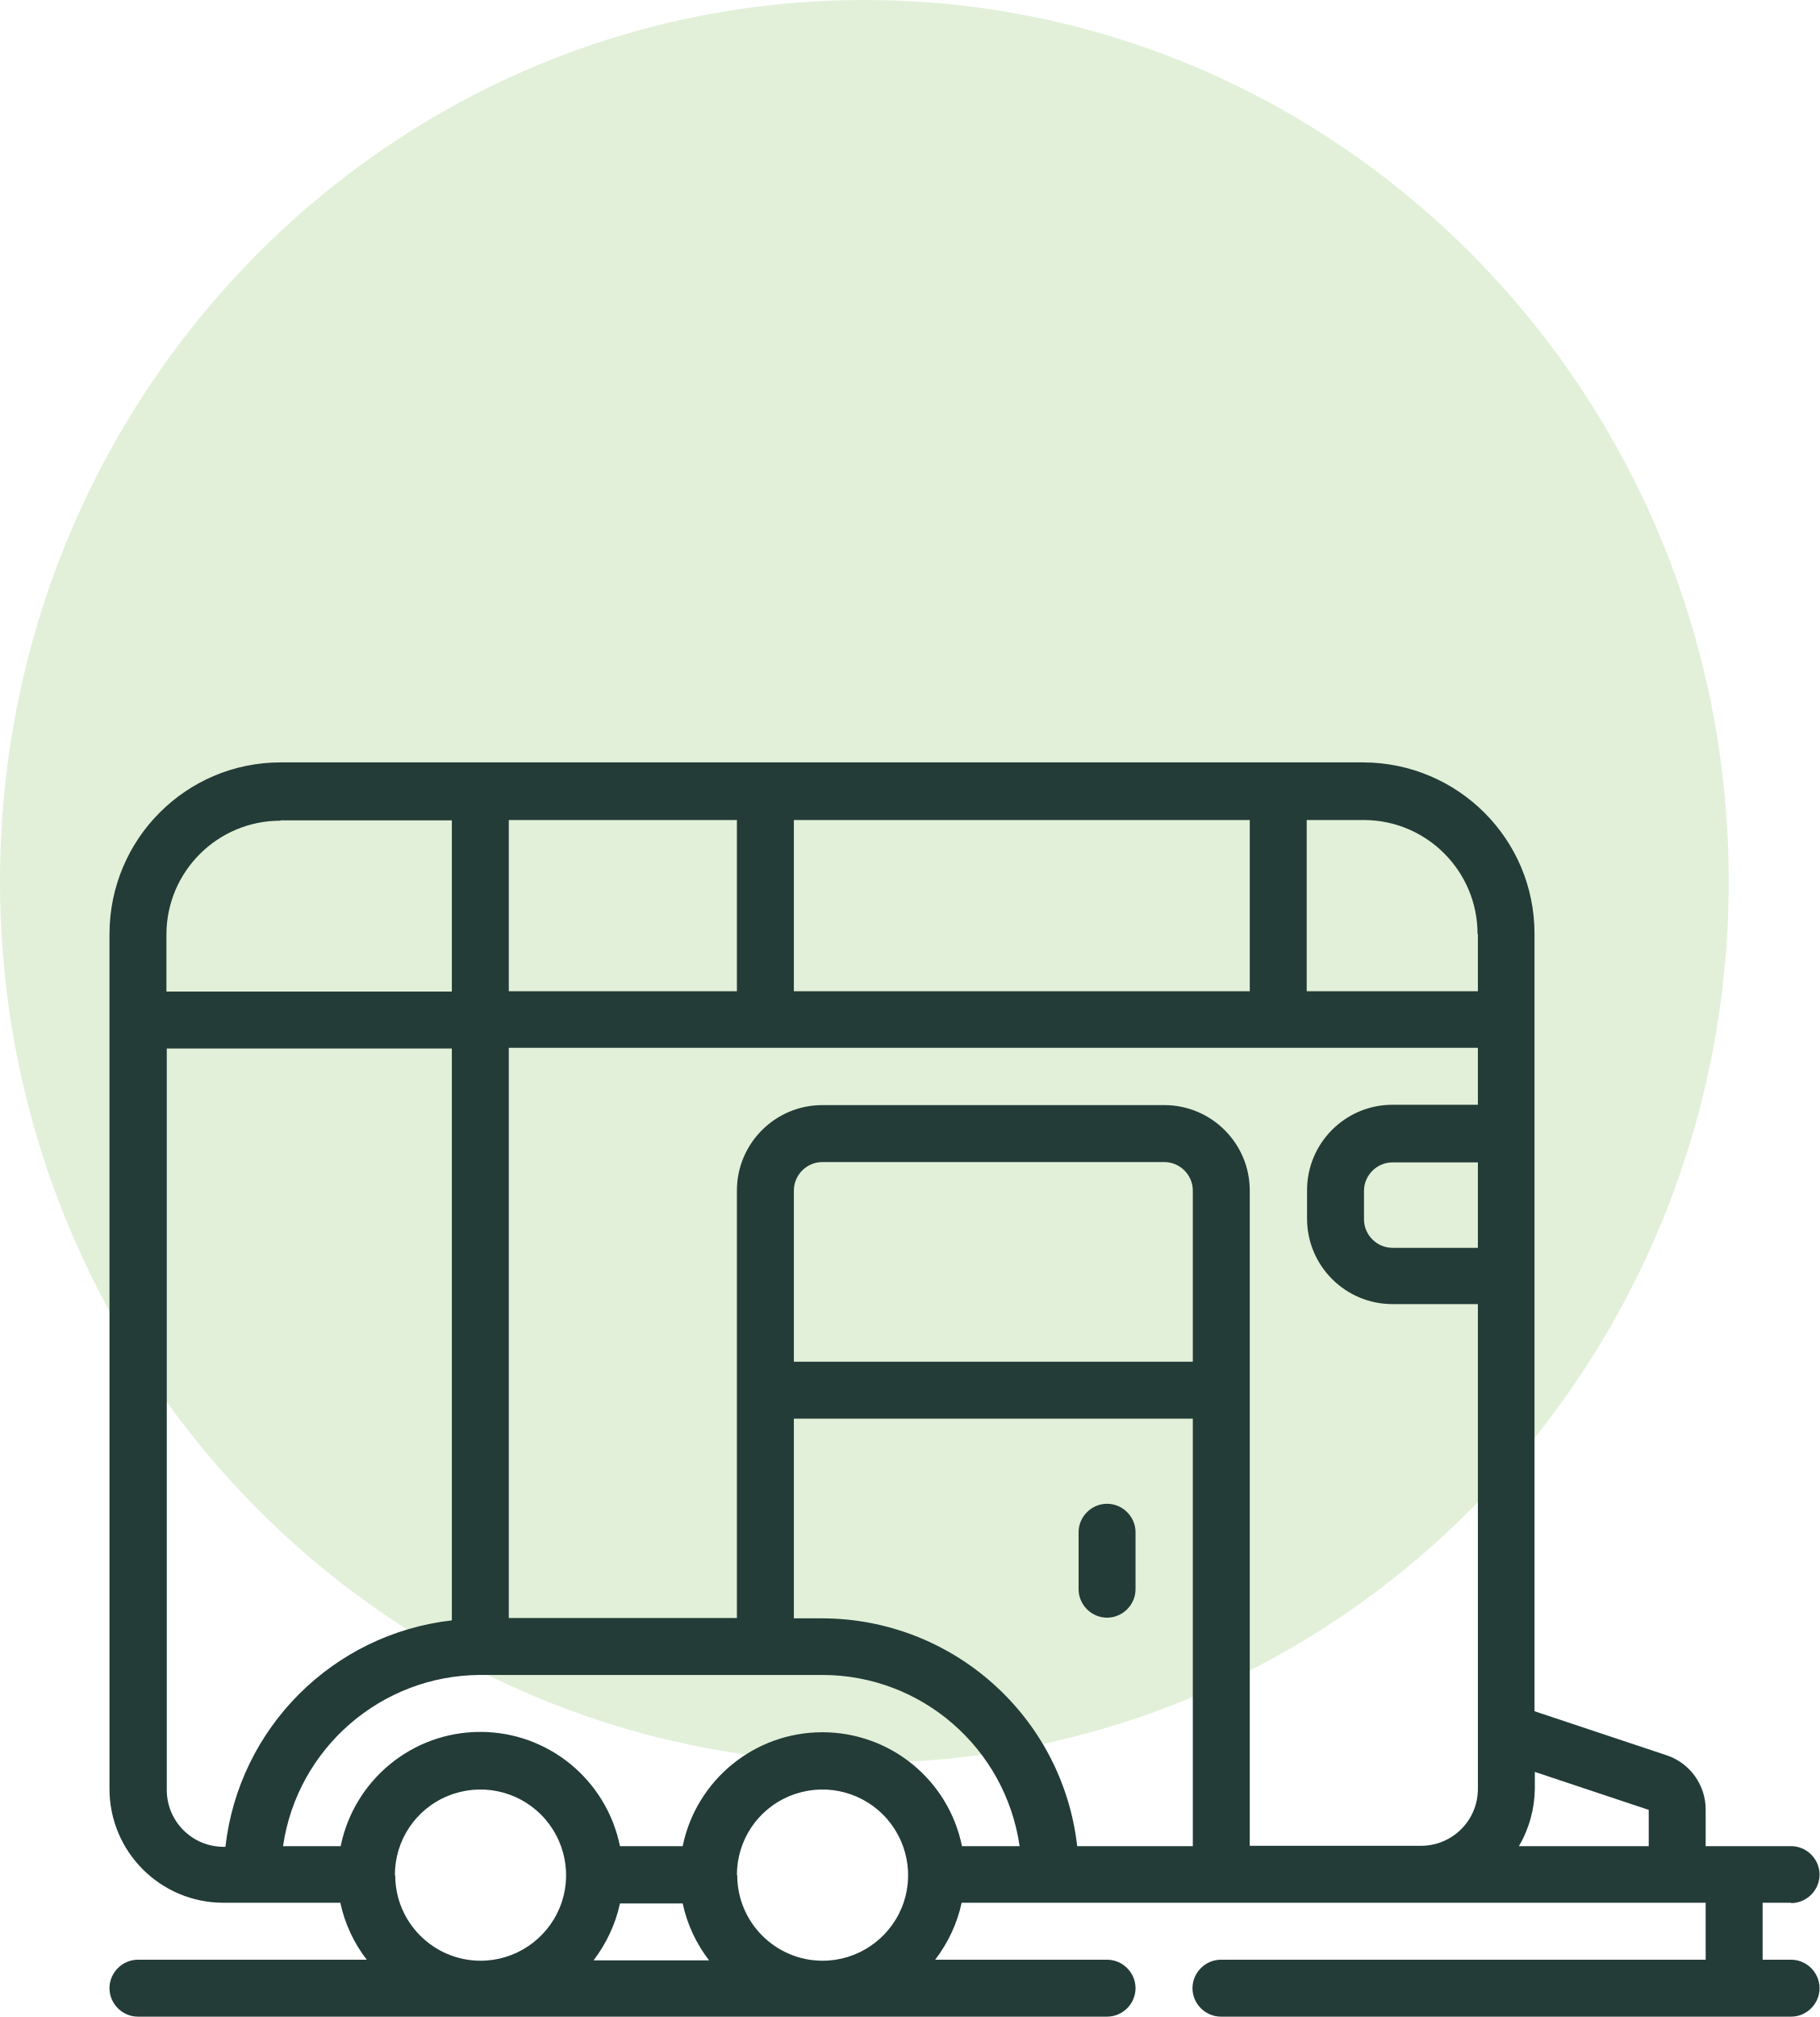
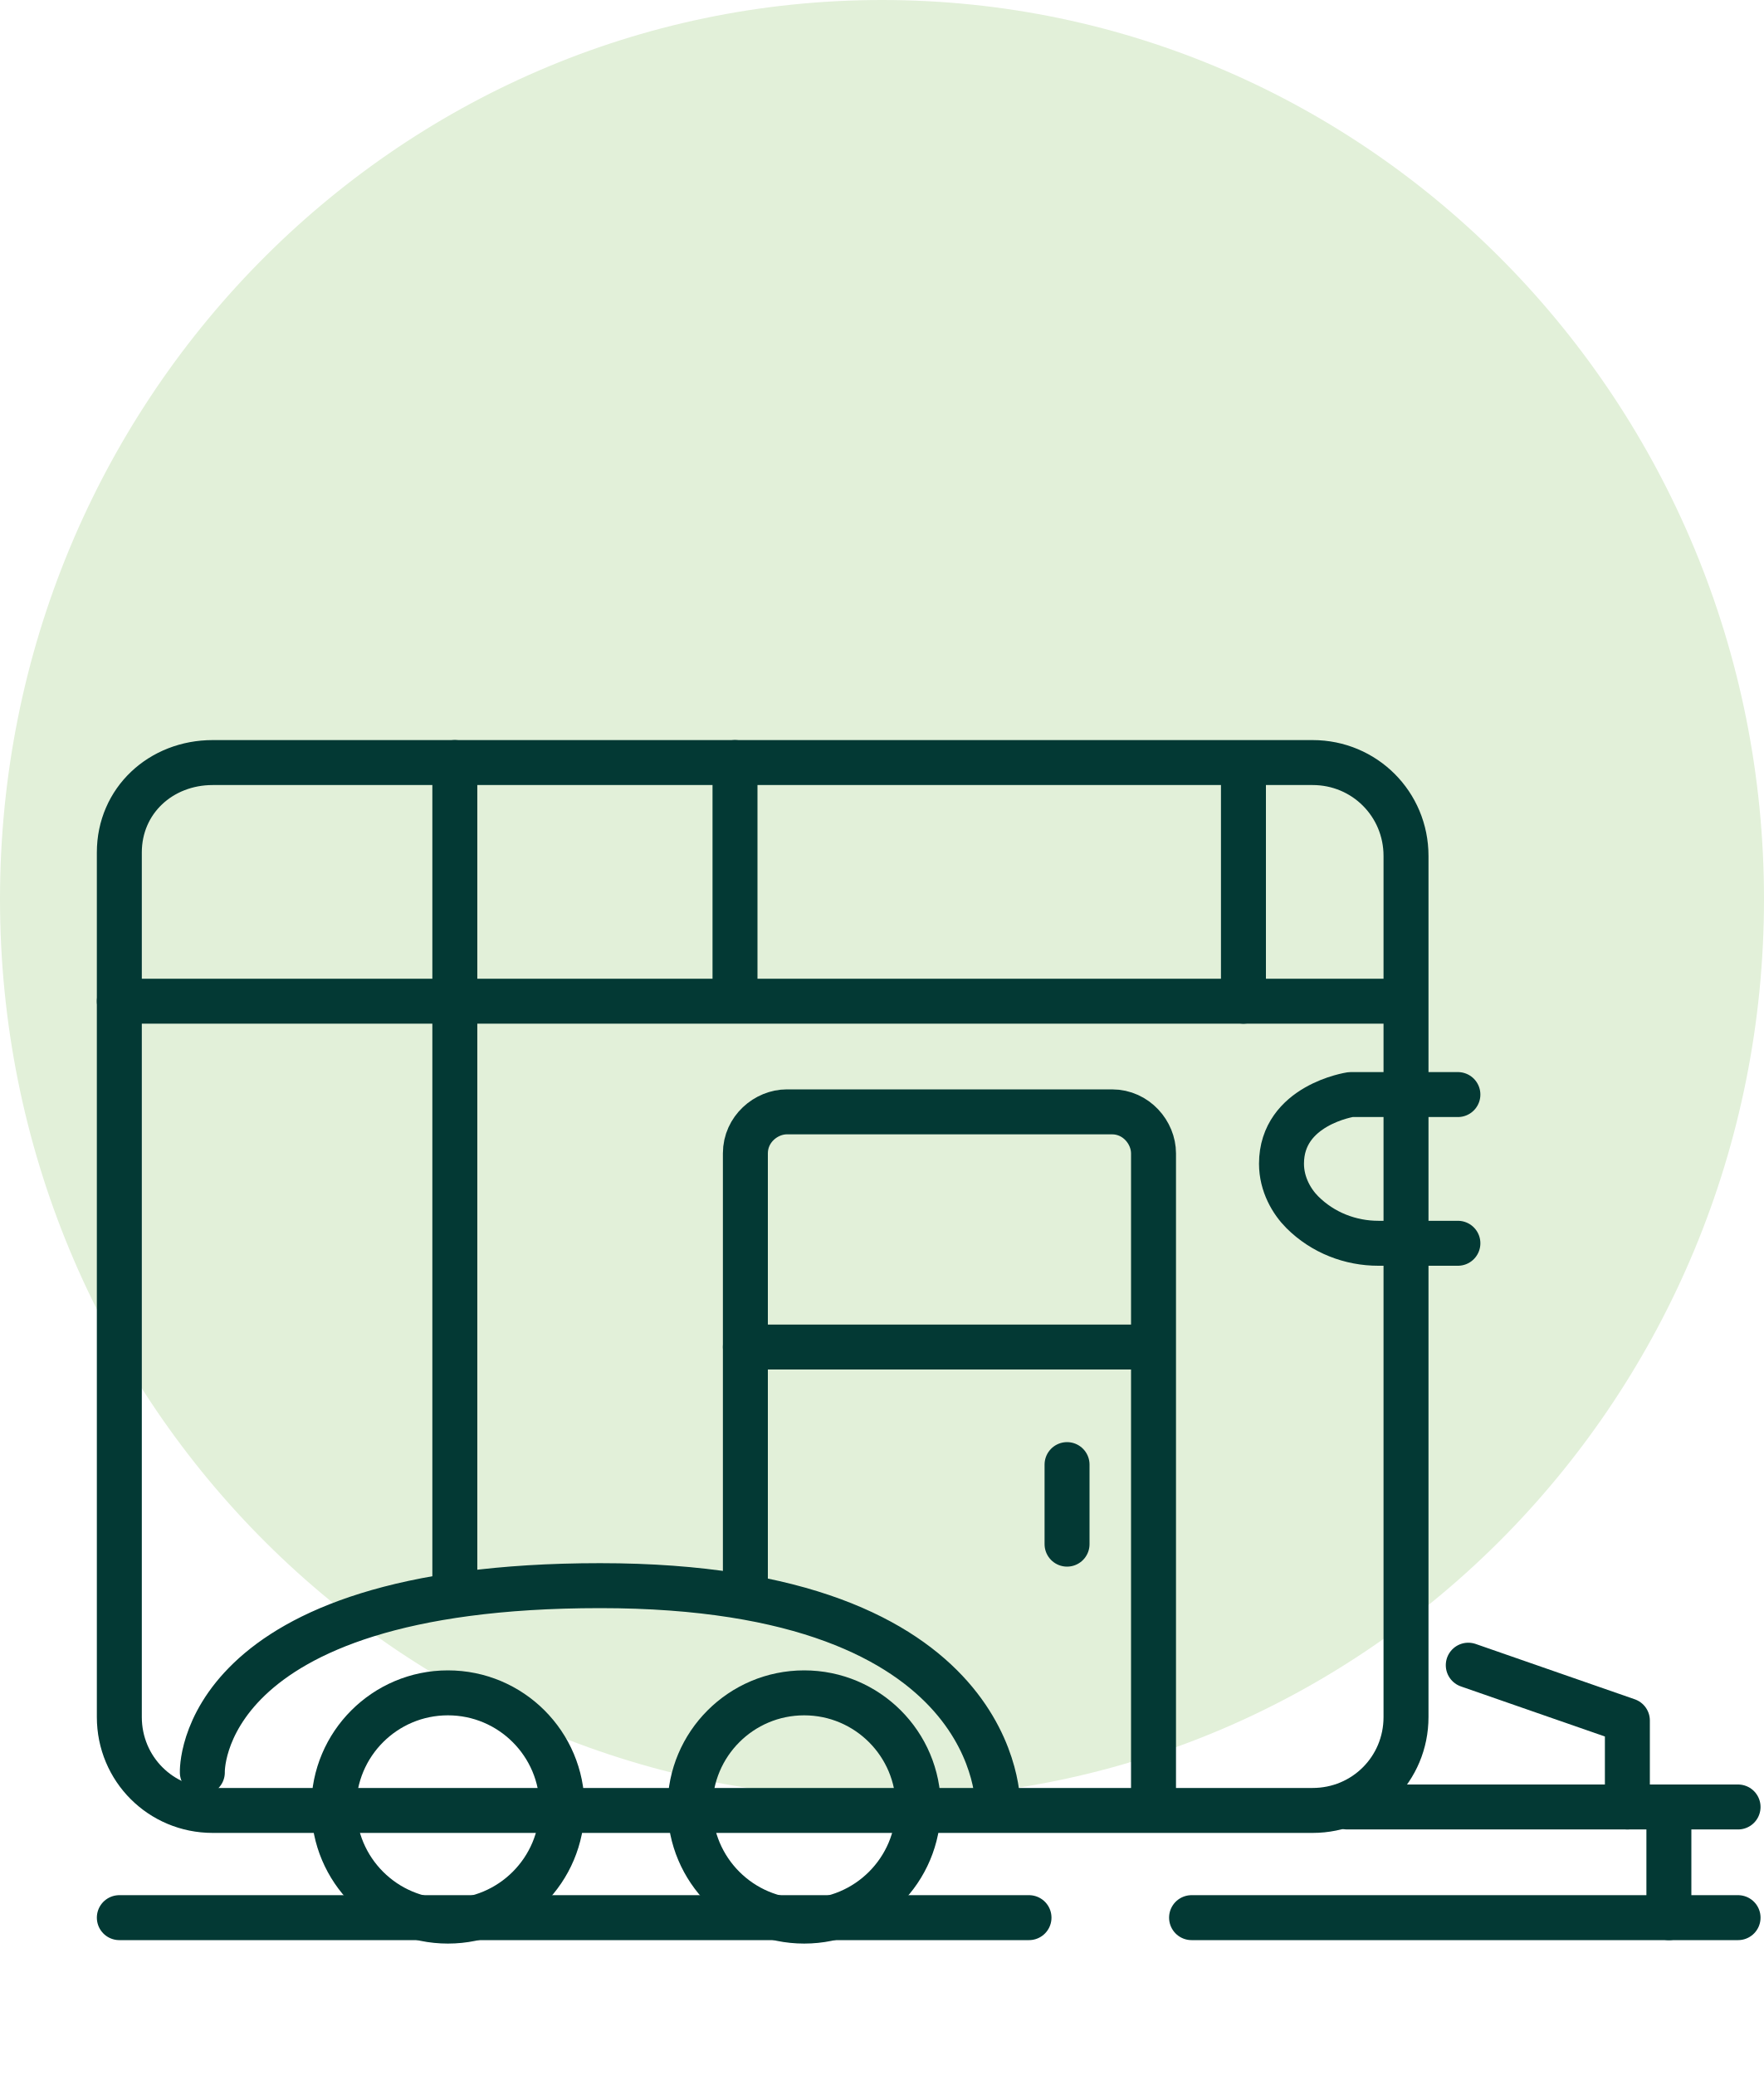
- <svg xmlns="http://www.w3.org/2000/svg" id="Lager_2" data-name="Lager 2" viewBox="0 0 53.68 59.5">
-   <defs>
-     <style>
-       .cls-1 {
-         fill: #e2f0d9;
-       }
- 
-       .cls-2 {
-         fill: #233c37;
-       }
-     </style>
-   </defs>
-   <g id="Layer_1" data-name="Layer 1">
-     <ellipse class="cls-1" cx="25.5" cy="26" rx="25.5" ry="26" />
-     <g id="Page-1">
-       <g id="_003---Horse-Box" data-name="003---Horse-Box">
-         <path id="Shape" class="cls-2" d="m52.84,56.14c.46,0,.84-.38.84-.84s-.38-.84-.84-.84h-2.52v-1.08c0-.72-.46-1.37-1.15-1.6l-3.9-1.3v-22.94c0-2.79-2.26-5.04-5.05-5.05H8.28c-2.79,0-5.04,2.26-5.05,5.05v25.23c0,1.86,1.51,3.36,3.36,3.36h3.45c.13.61.4,1.19.78,1.68h-6.75c-.46,0-.84.38-.84.84s.38.84.84.84h28.59c.46,0,.84-.38.84-.84s-.38-.84-.84-.84h-5.07c.38-.5.65-1.07.78-1.68h21.95v1.68h-14.3c-.46,0-.84.38-.84.84s.38.84.84.84h16.82c.46,0,.84-.38.84-.84s-.38-.84-.84-.84h-.84v-1.68h.84Zm-4.2-2.76v1.08h-3.83c.3-.51.46-1.09.47-1.68v-.51l3.36,1.12Zm-11.77,1.08v-19.34c0-1.39-1.13-2.52-2.52-2.52h-10.09c-1.39,0-2.52,1.13-2.52,2.52v12.61h-6.73v-16.82h28.59v1.68h-2.52c-1.39,0-2.52,1.13-2.52,2.52v.84c0,1.39,1.13,2.52,2.52,2.52h2.52v14.3c0,.93-.75,1.68-1.68,1.68h-5.05Zm-12.61-3.36c-2,0-3.72,1.41-4.12,3.36h-1.85c-.4-1.96-2.12-3.37-4.12-3.37s-3.72,1.41-4.12,3.37h-1.7c.42-2.89,2.9-5.04,5.82-5.05h10.09c2.92,0,5.4,2.15,5.82,5.05h-1.7c-.4-1.96-2.12-3.36-4.12-3.36Zm-5.97,5.05h1.85c.13.61.4,1.19.78,1.68h-3.41c.38-.5.65-1.07.78-1.68Zm16.9-15.98h-11.77v-5.05c0-.46.38-.84.84-.84h10.09c.46,0,.84.38.84.84v5.05Zm-11.77-10.93v-5.05h13.45v5.05h-13.45Zm-1.68,0h-6.73v-5.05h6.73v5.05Zm21.86,7.57h-2.52c-.46,0-.84-.38-.84-.84v-.84c0-.46.38-.84.84-.84h2.52v2.52Zm0-9.25v1.68h-5.05v-5.05h1.68c1.86,0,3.36,1.51,3.36,3.36Zm-35.32-3.36h5.05v5.05H4.91v-1.68c0-1.86,1.51-3.36,3.36-3.36Zm-3.36,28.59v-21.86h8.41v16.87c-3.51.4-6.28,3.17-6.68,6.68h-.05c-.93,0-1.68-.75-1.68-1.68Zm6.73,2.52c0-1.02.61-1.94,1.56-2.33s2.03-.17,2.75.55.94,1.81.55,2.75-1.31,1.56-2.33,1.56c-1.39,0-2.52-1.13-2.52-2.52Zm10.09,0c0-1.02.61-1.94,1.56-2.33s2.03-.17,2.75.55.94,1.81.55,2.75-1.31,1.56-2.33,1.56c-1.39,0-2.52-1.13-2.52-2.52Zm10.04-.84c-.43-3.83-3.67-6.72-7.52-6.73h-.84v-5.89h11.77v12.61h-3.41Z" />
-         <path id="Shape-2" data-name="Shape" class="cls-2" d="m32.66,44.36c-.46,0-.84.38-.84.84v1.68c0,.46.38.84.84.84s.84-.38.84-.84v-1.68c0-.46-.38-.84-.84-.84Z" />
-       </g>
-     </g>
+ <svg xmlns="http://www.w3.org/2000/svg" version="1.1" id="Lager_2_00000055693244092811667930000000523315728643723177_" x="0px" y="0px" viewBox="0 0 51 60" style="enable-background:new 0 0 51 60;" xml:space="preserve">
+   <style type="text/css">
+ 	.st0{fill:#E2F0D9;}
+ 	.st1{fill:#233C37;}
+ 	.st2{fill:#233C37;stroke:#233C37;stroke-width:2.5;stroke-miterlimit:10;}
+ 	.st3{fill:none;stroke:#033934;stroke-width:1.3;stroke-linecap:round;stroke-linejoin:round;}
+ 	.st4{fill:#033934;}
+ </style>
+   <g id="Layer_1_00000018926429488219302280000008372510952482529201_">
+     <ellipse class="st0" cx="25.5" cy="26" rx="25.5" ry="26" />
+   </g>
+   <g id="Group_279" transform="translate(0.75 0.75)">
+     <path id="Rectangle_558" class="st3" d="M5.4,21.3h31.8c1.5,0,2.7,1.2,2.7,2.7v24.9c0,1.5-1.2,2.7-2.7,2.7H5.4   c-1.5,0-2.7-1.2-2.7-2.7V23.9C2.7,22.4,3.9,21.3,5.4,21.3z" />
+     <line id="Line_246" class="st3" x1="2.7" y1="28.2" x2="39.3" y2="28.2" />
+     <line id="Line_247" class="st3" x1="12.4" y1="21.3" x2="12.4" y2="45.1" />
+     <line id="Line_248" class="st3" x1="20.5" y1="21.3" x2="20.5" y2="27.8" />
+     <line id="Line_249" class="st3" x1="35.2" y1="21.7" x2="35.2" y2="28.2" />
+     <path id="Path_630" class="st3" d="M5.1,50.5c0,0-0.2-5.4,11.5-5.4s11.5,6.4,11.5,6.4" />
+     <path id="Path_631" class="st3" d="M20.8,45.1V32.6c0-0.7,0.6-1.2,1.2-1.2h9.4c0.7,0,1.2,0.6,1.2,1.2v18.7" />
+     <line id="Line_250" class="st3" x1="20.8" y1="38.2" x2="32.2" y2="38.2" />
+     <path id="Path_632" class="st3" d="M41.4,30.9h-3.1c0,0-2,0.3-2,2c0,0.6,0.3,1.1,0.6,1.4c0.6,0.6,1.4,0.9,2.2,0.9h2.3" />
+     <line id="Line_251" class="st3" x1="30.1" y1="41.6" x2="30.1" y2="43.9" />
+     <path id="Path_633" class="st3" d="M41.7,47.4l4.6,1.6v2.5" />
+     <line id="Line_252" class="st3" x1="38.2" y1="51.5" x2="49.5" y2="51.5" />
+     <line id="Line_253" class="st3" x1="2.7" y1="54.7" x2="29" y2="54.7" />
+     <line id="Line_254" class="st3" x1="33.7" y1="54.7" x2="49.5" y2="54.7" />
+     <line id="Line_255" class="st3" x1="47.5" y1="51.5" x2="47.5" y2="54.7" />
+     <circle id="Ellipse_262" class="st3" cx="22.5" cy="51.5" r="3.3" />
+     <circle id="Ellipse_263" class="st3" cx="12.2" cy="51.5" r="3.3" />
  </g>
</svg>
